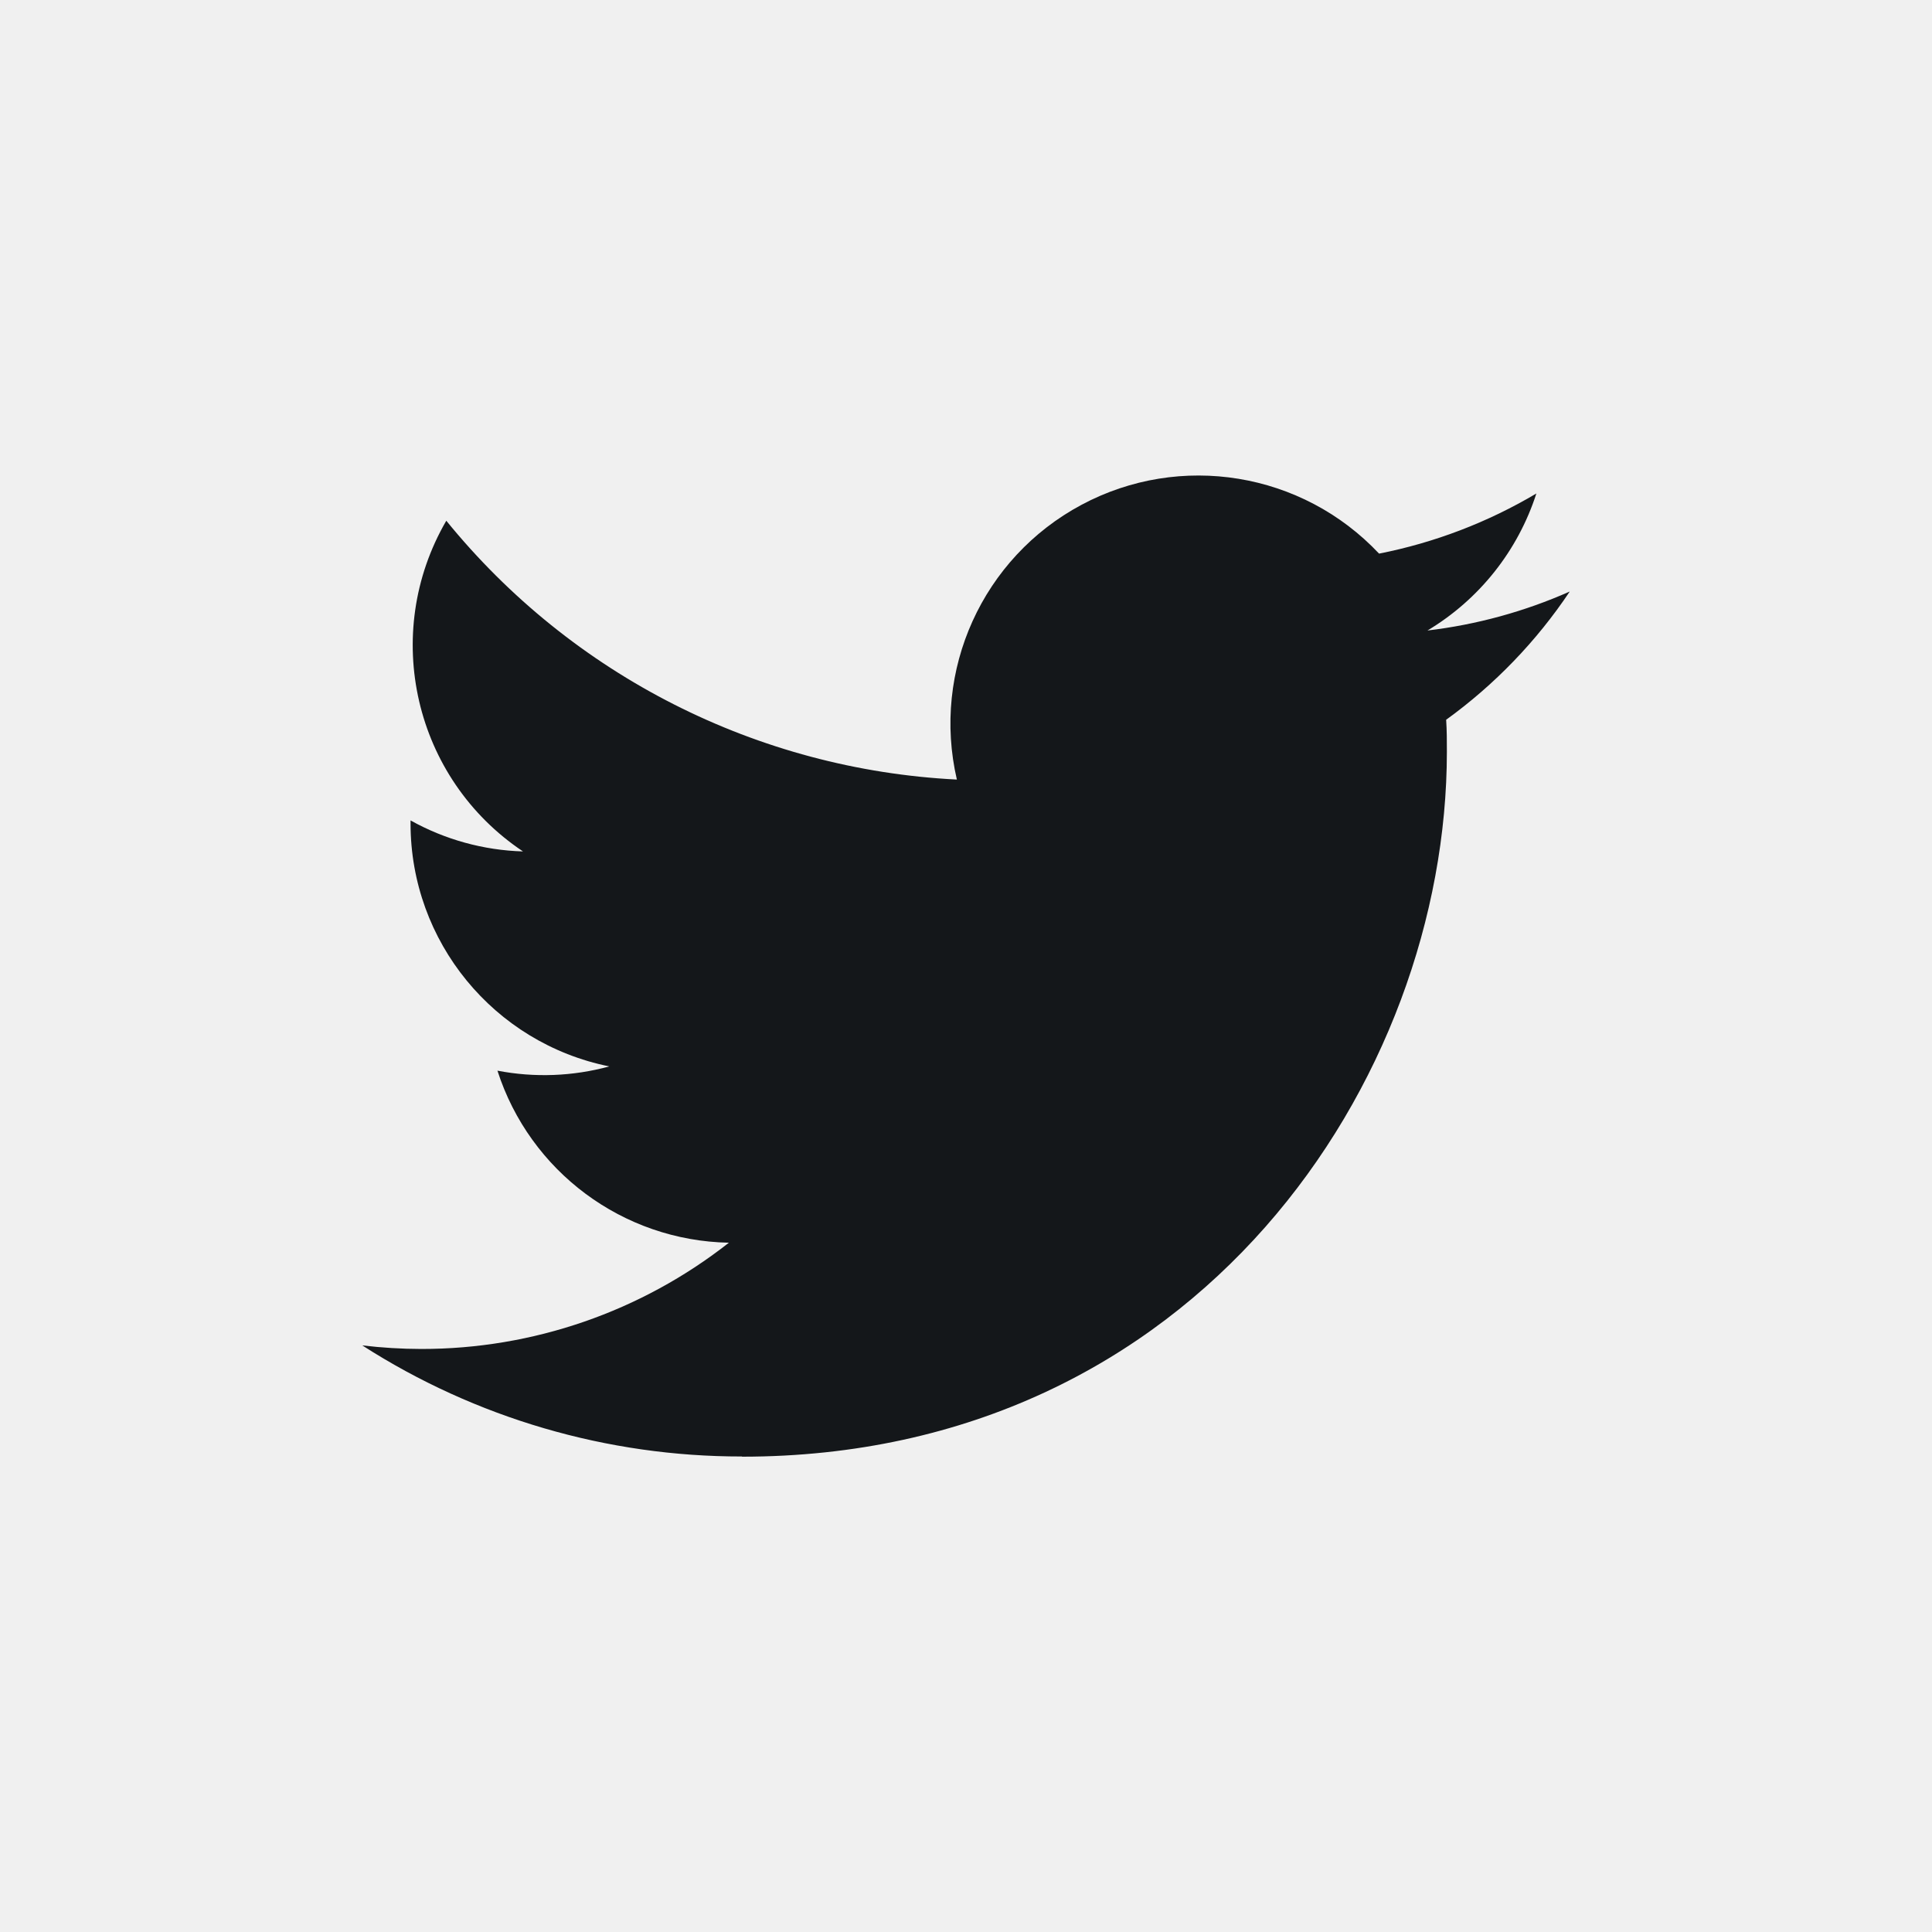
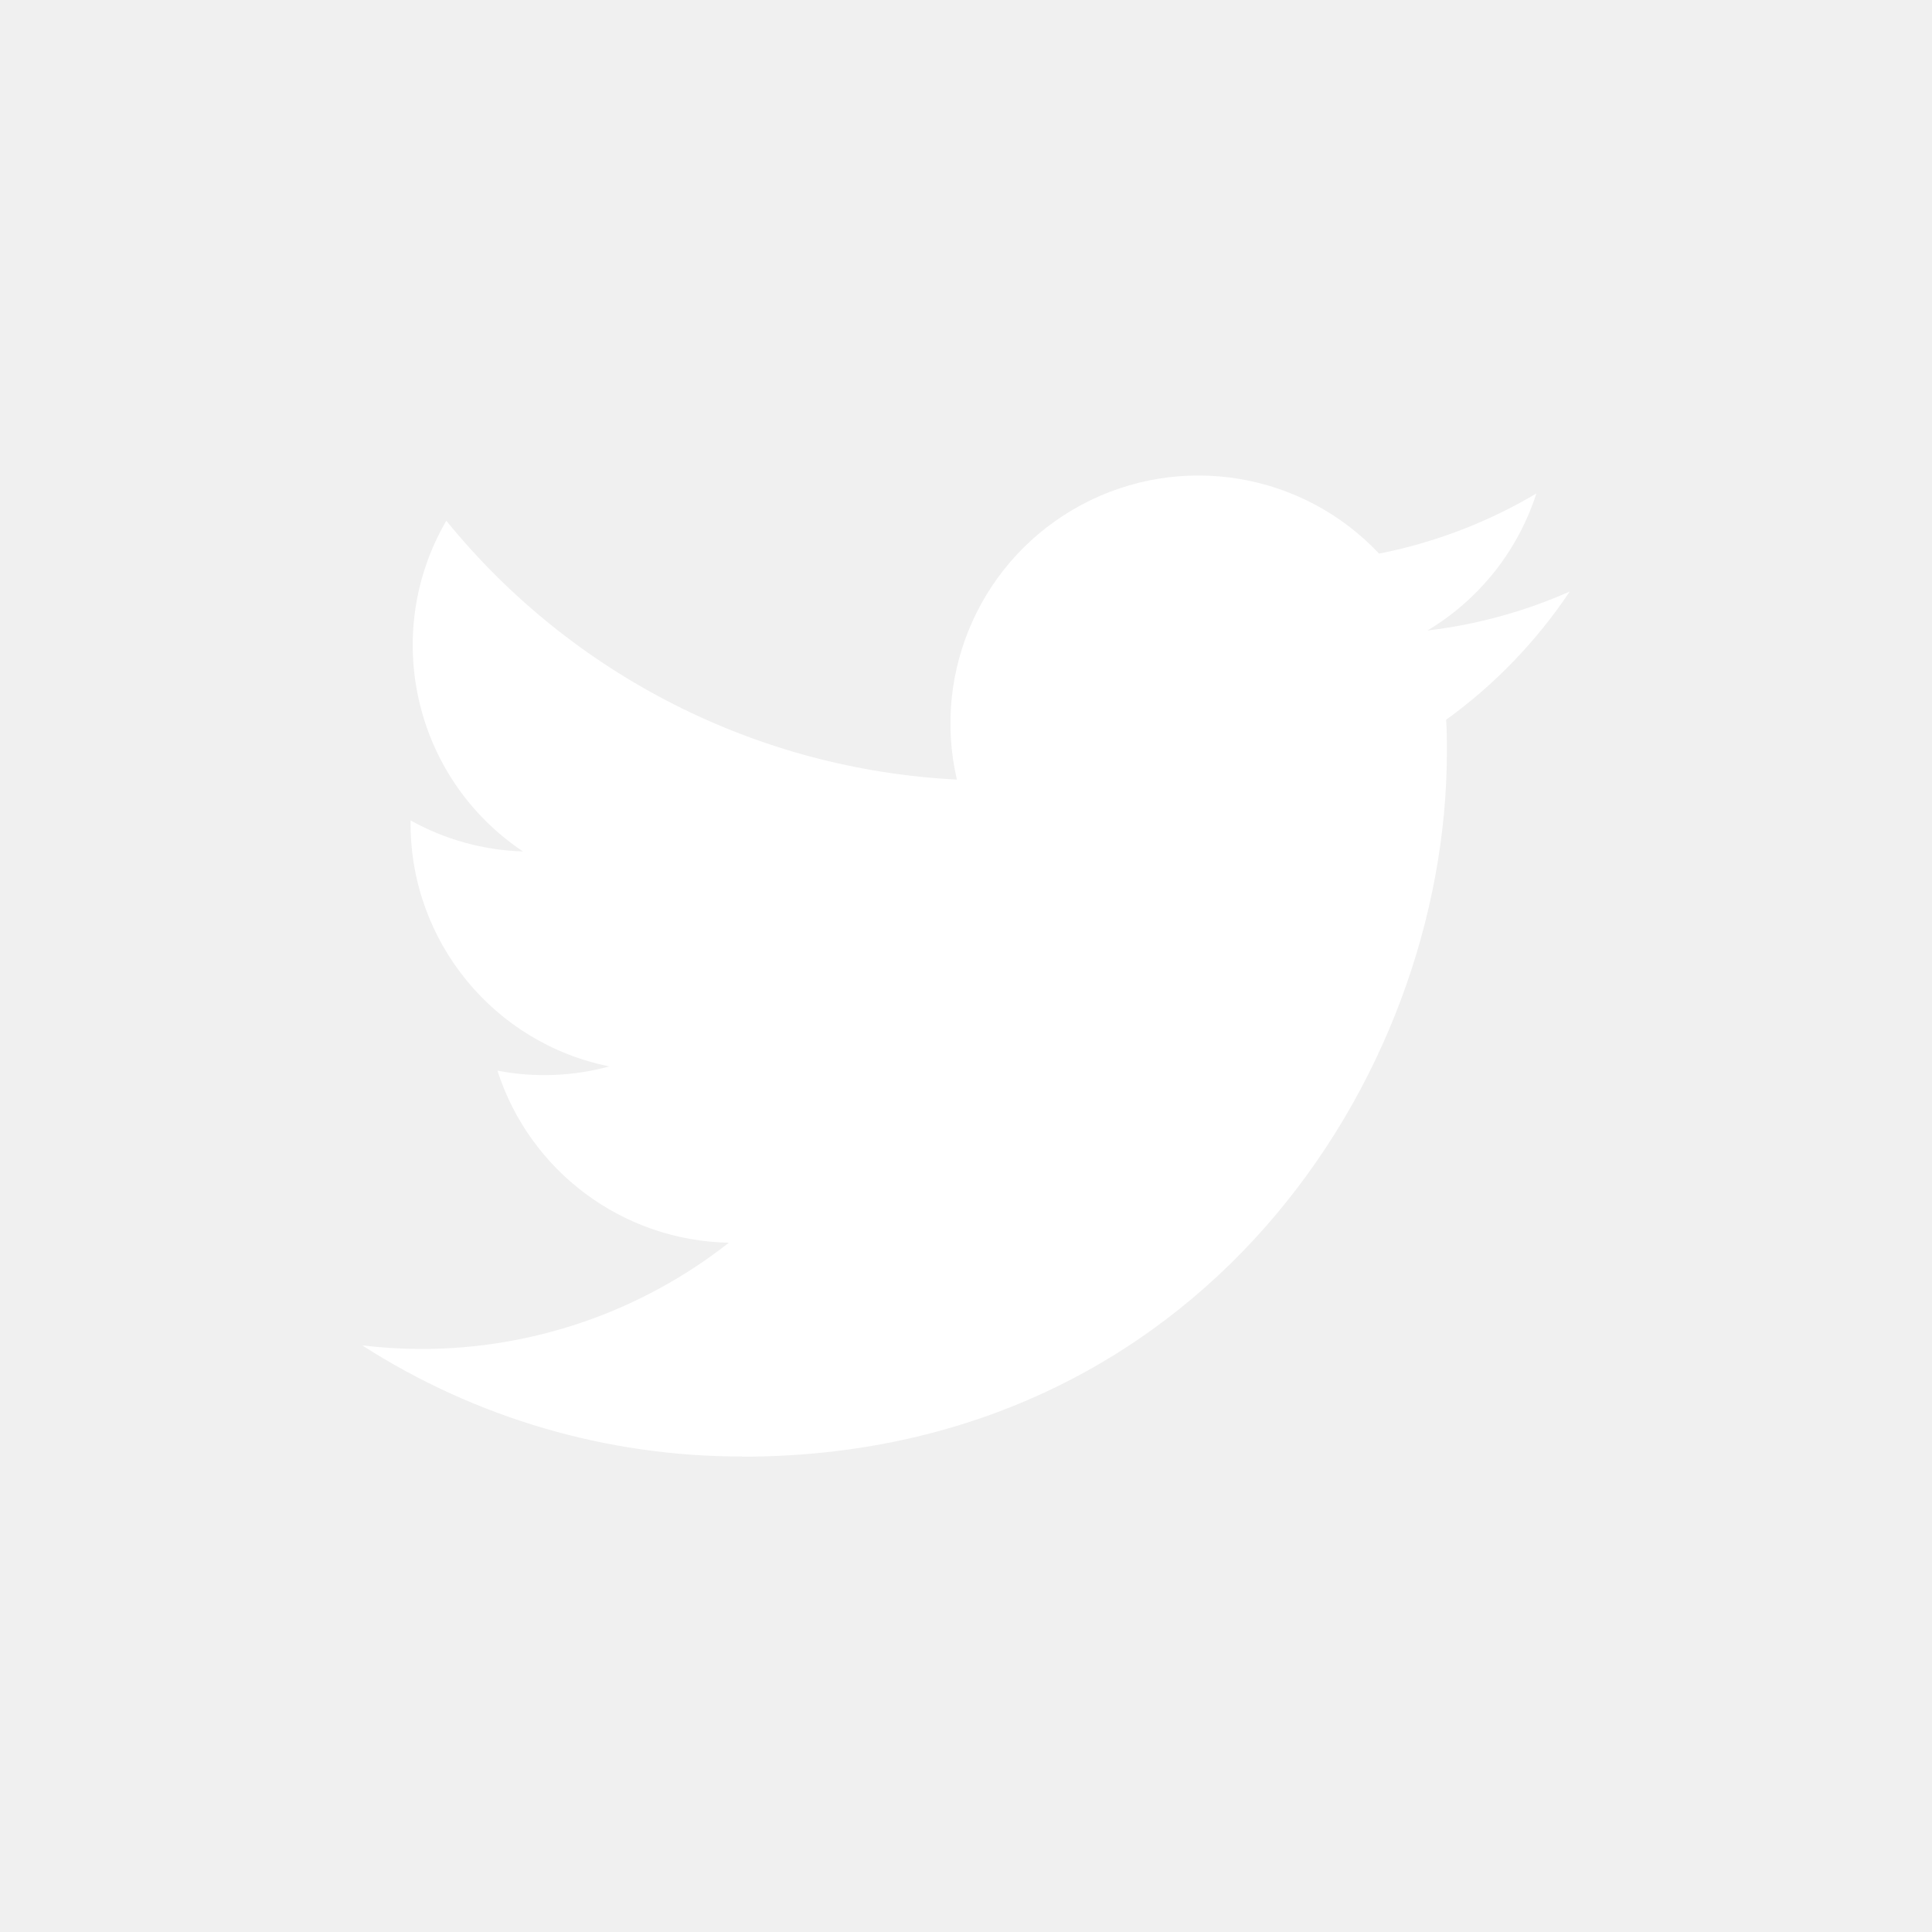
<svg xmlns="http://www.w3.org/2000/svg" viewBox="0 0 400 400">
  <defs>
-     <style>.cls-1{fill:#1da1f2;}.cls-2{fill:#14171A;}.cls-3{fill:none;}</style>
+     <style>.cls-1{fill:#1da1f2;}.cls-2{fill:#fff;}.cls-3{fill:none;}</style>
  </defs>
  <g id="Logo_FIXED" data-name="Logo — FIXED">
    <path class="cls-2" d="M153.62,301.59c94.34,0,145.94-78.16,145.94-145.94,0-2.22,0-4.43-.15-6.63A104.36,104.36,0,0,0,325,122.47a102.38,102.38,0,0,1-29.46,8.07,51.47,51.47,0,0,0,22.55-28.37,102.79,102.79,0,0,1-32.57,12.45,51.34,51.34,0,0,0-87.41,46.78A145.62,145.62,0,0,1,92.4,107.81a51.33,51.33,0,0,0,15.88,68.47A50.91,50.91,0,0,1,85,169.86c0,.21,0,.43,0,.65a51.31,51.31,0,0,0,41.15,50.28,51.21,51.21,0,0,1-23.16.88,51.35,51.35,0,0,0,47.92,35.62,102.92,102.92,0,0,1-63.7,22A104.41,104.41,0,0,1,75,278.55a145.21,145.21,0,0,0,78.62,23" />
  </g>
</svg>
